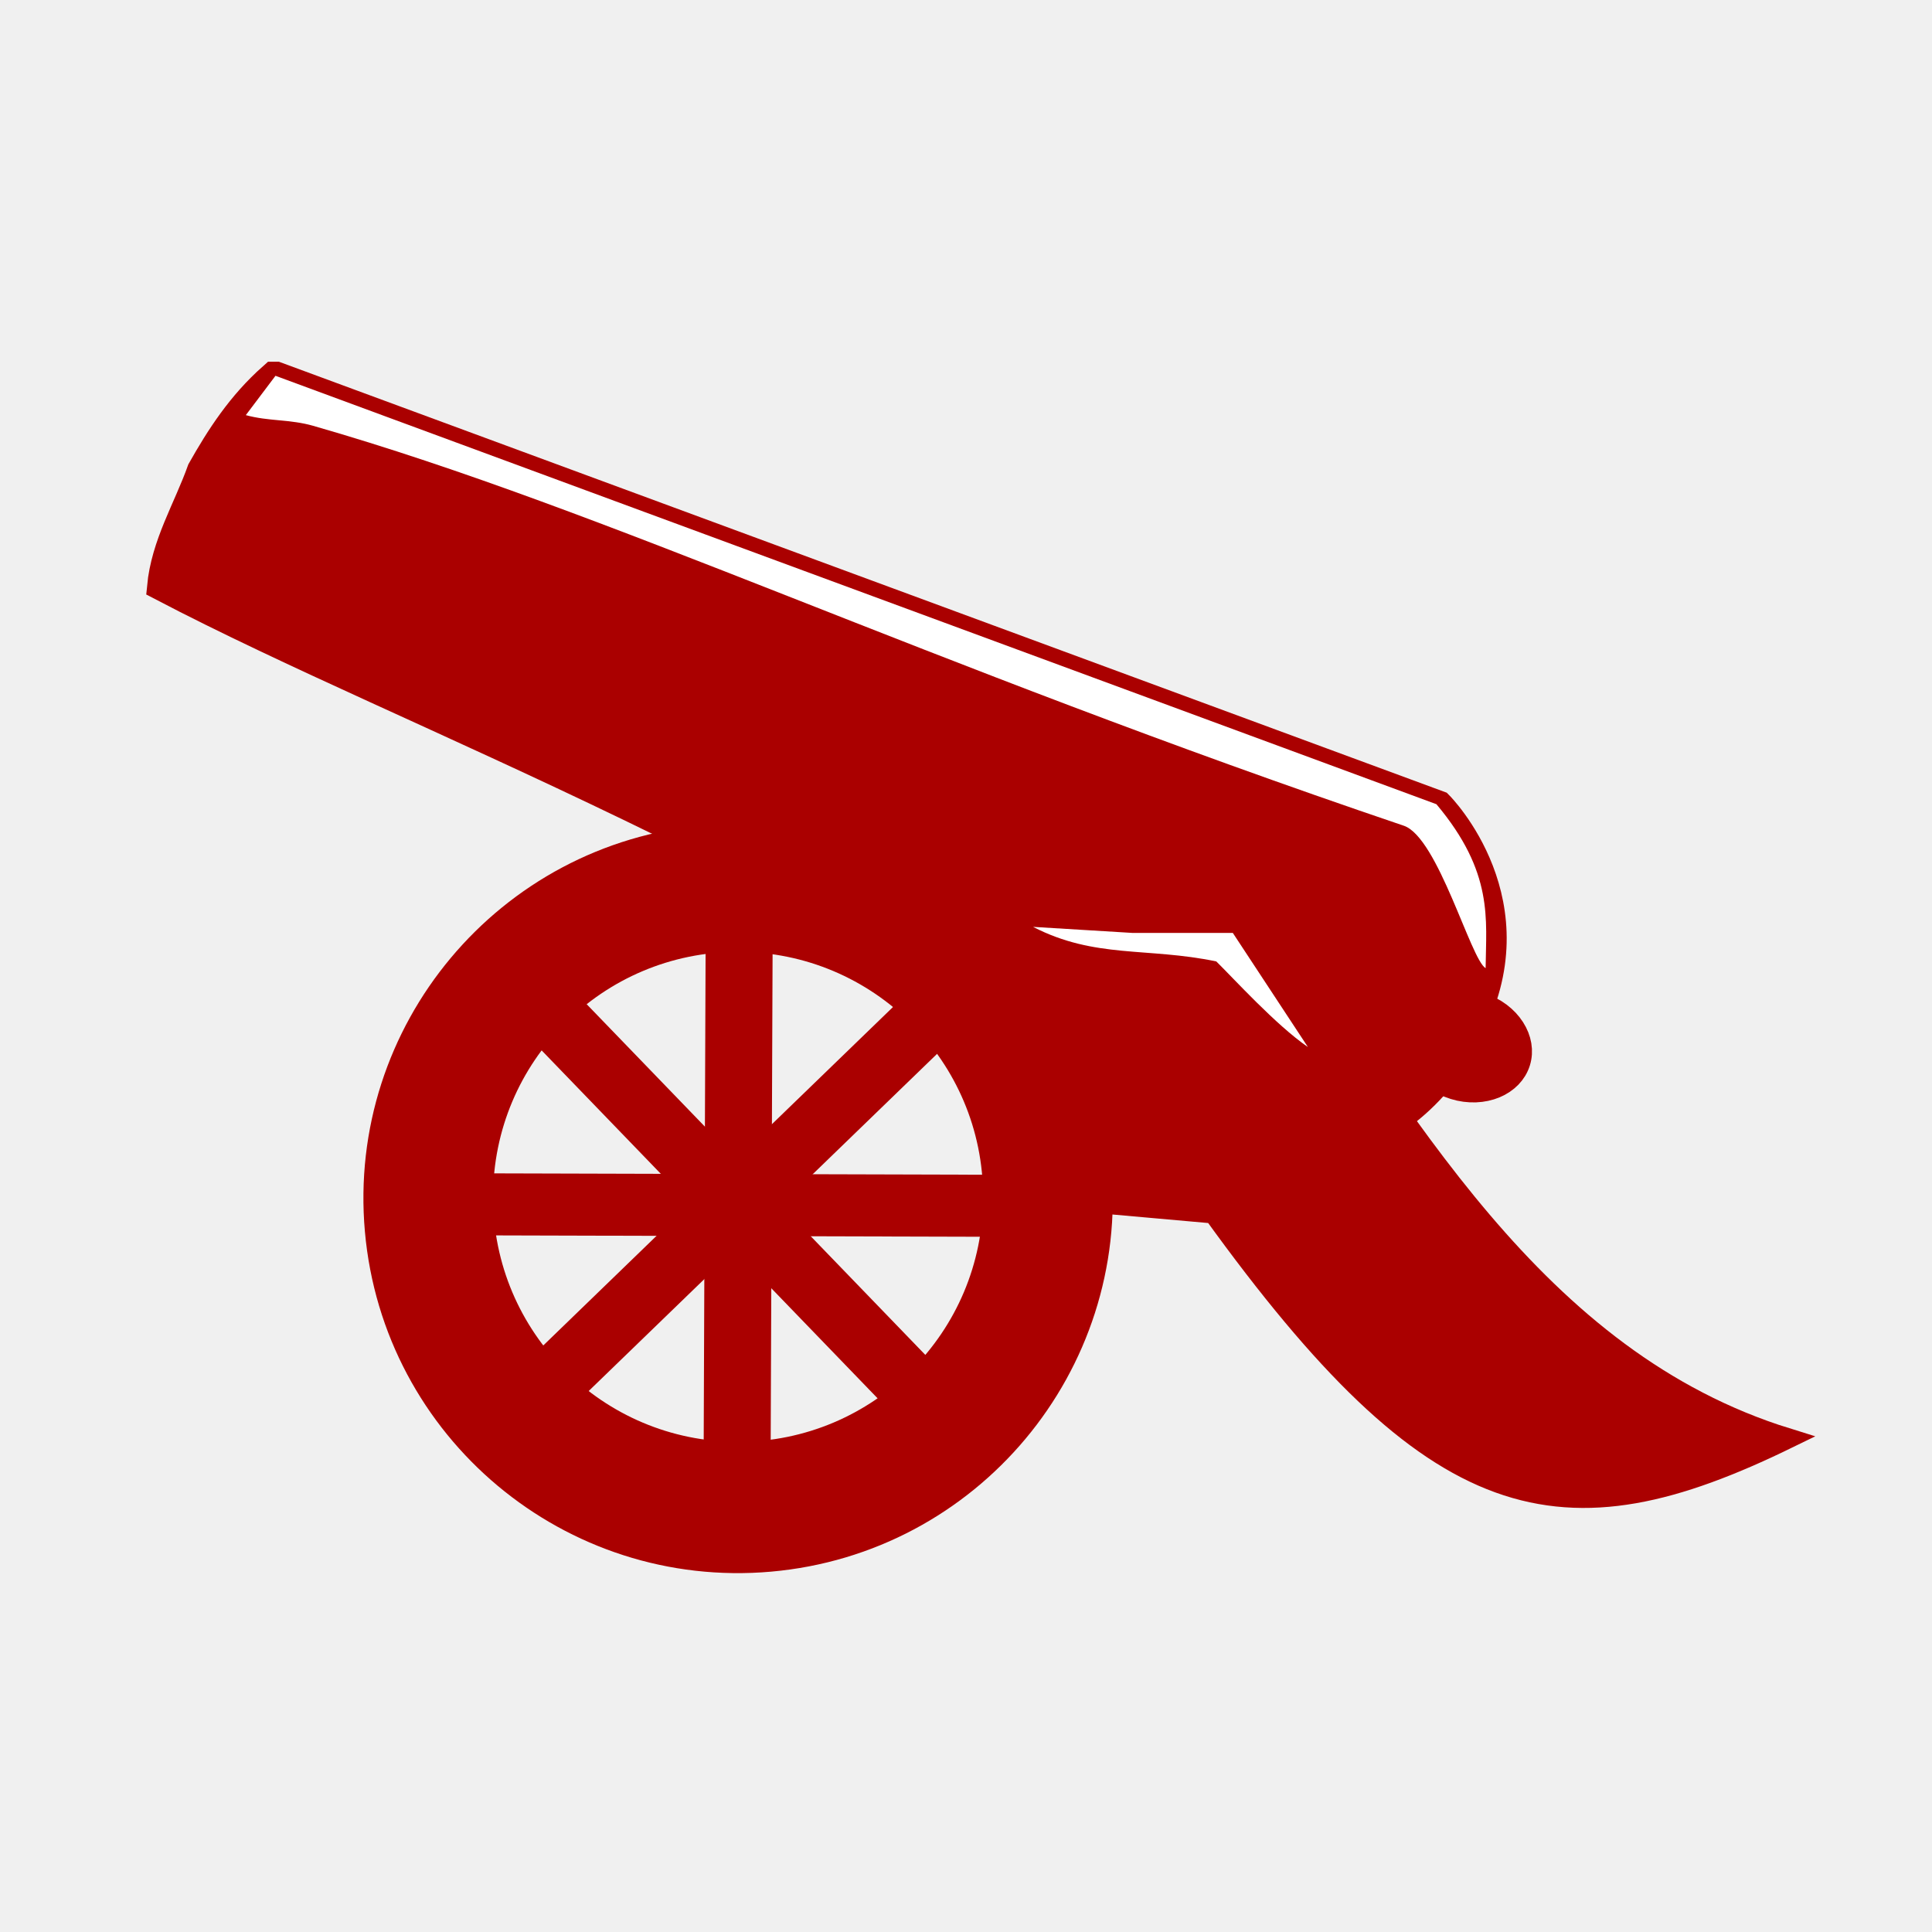
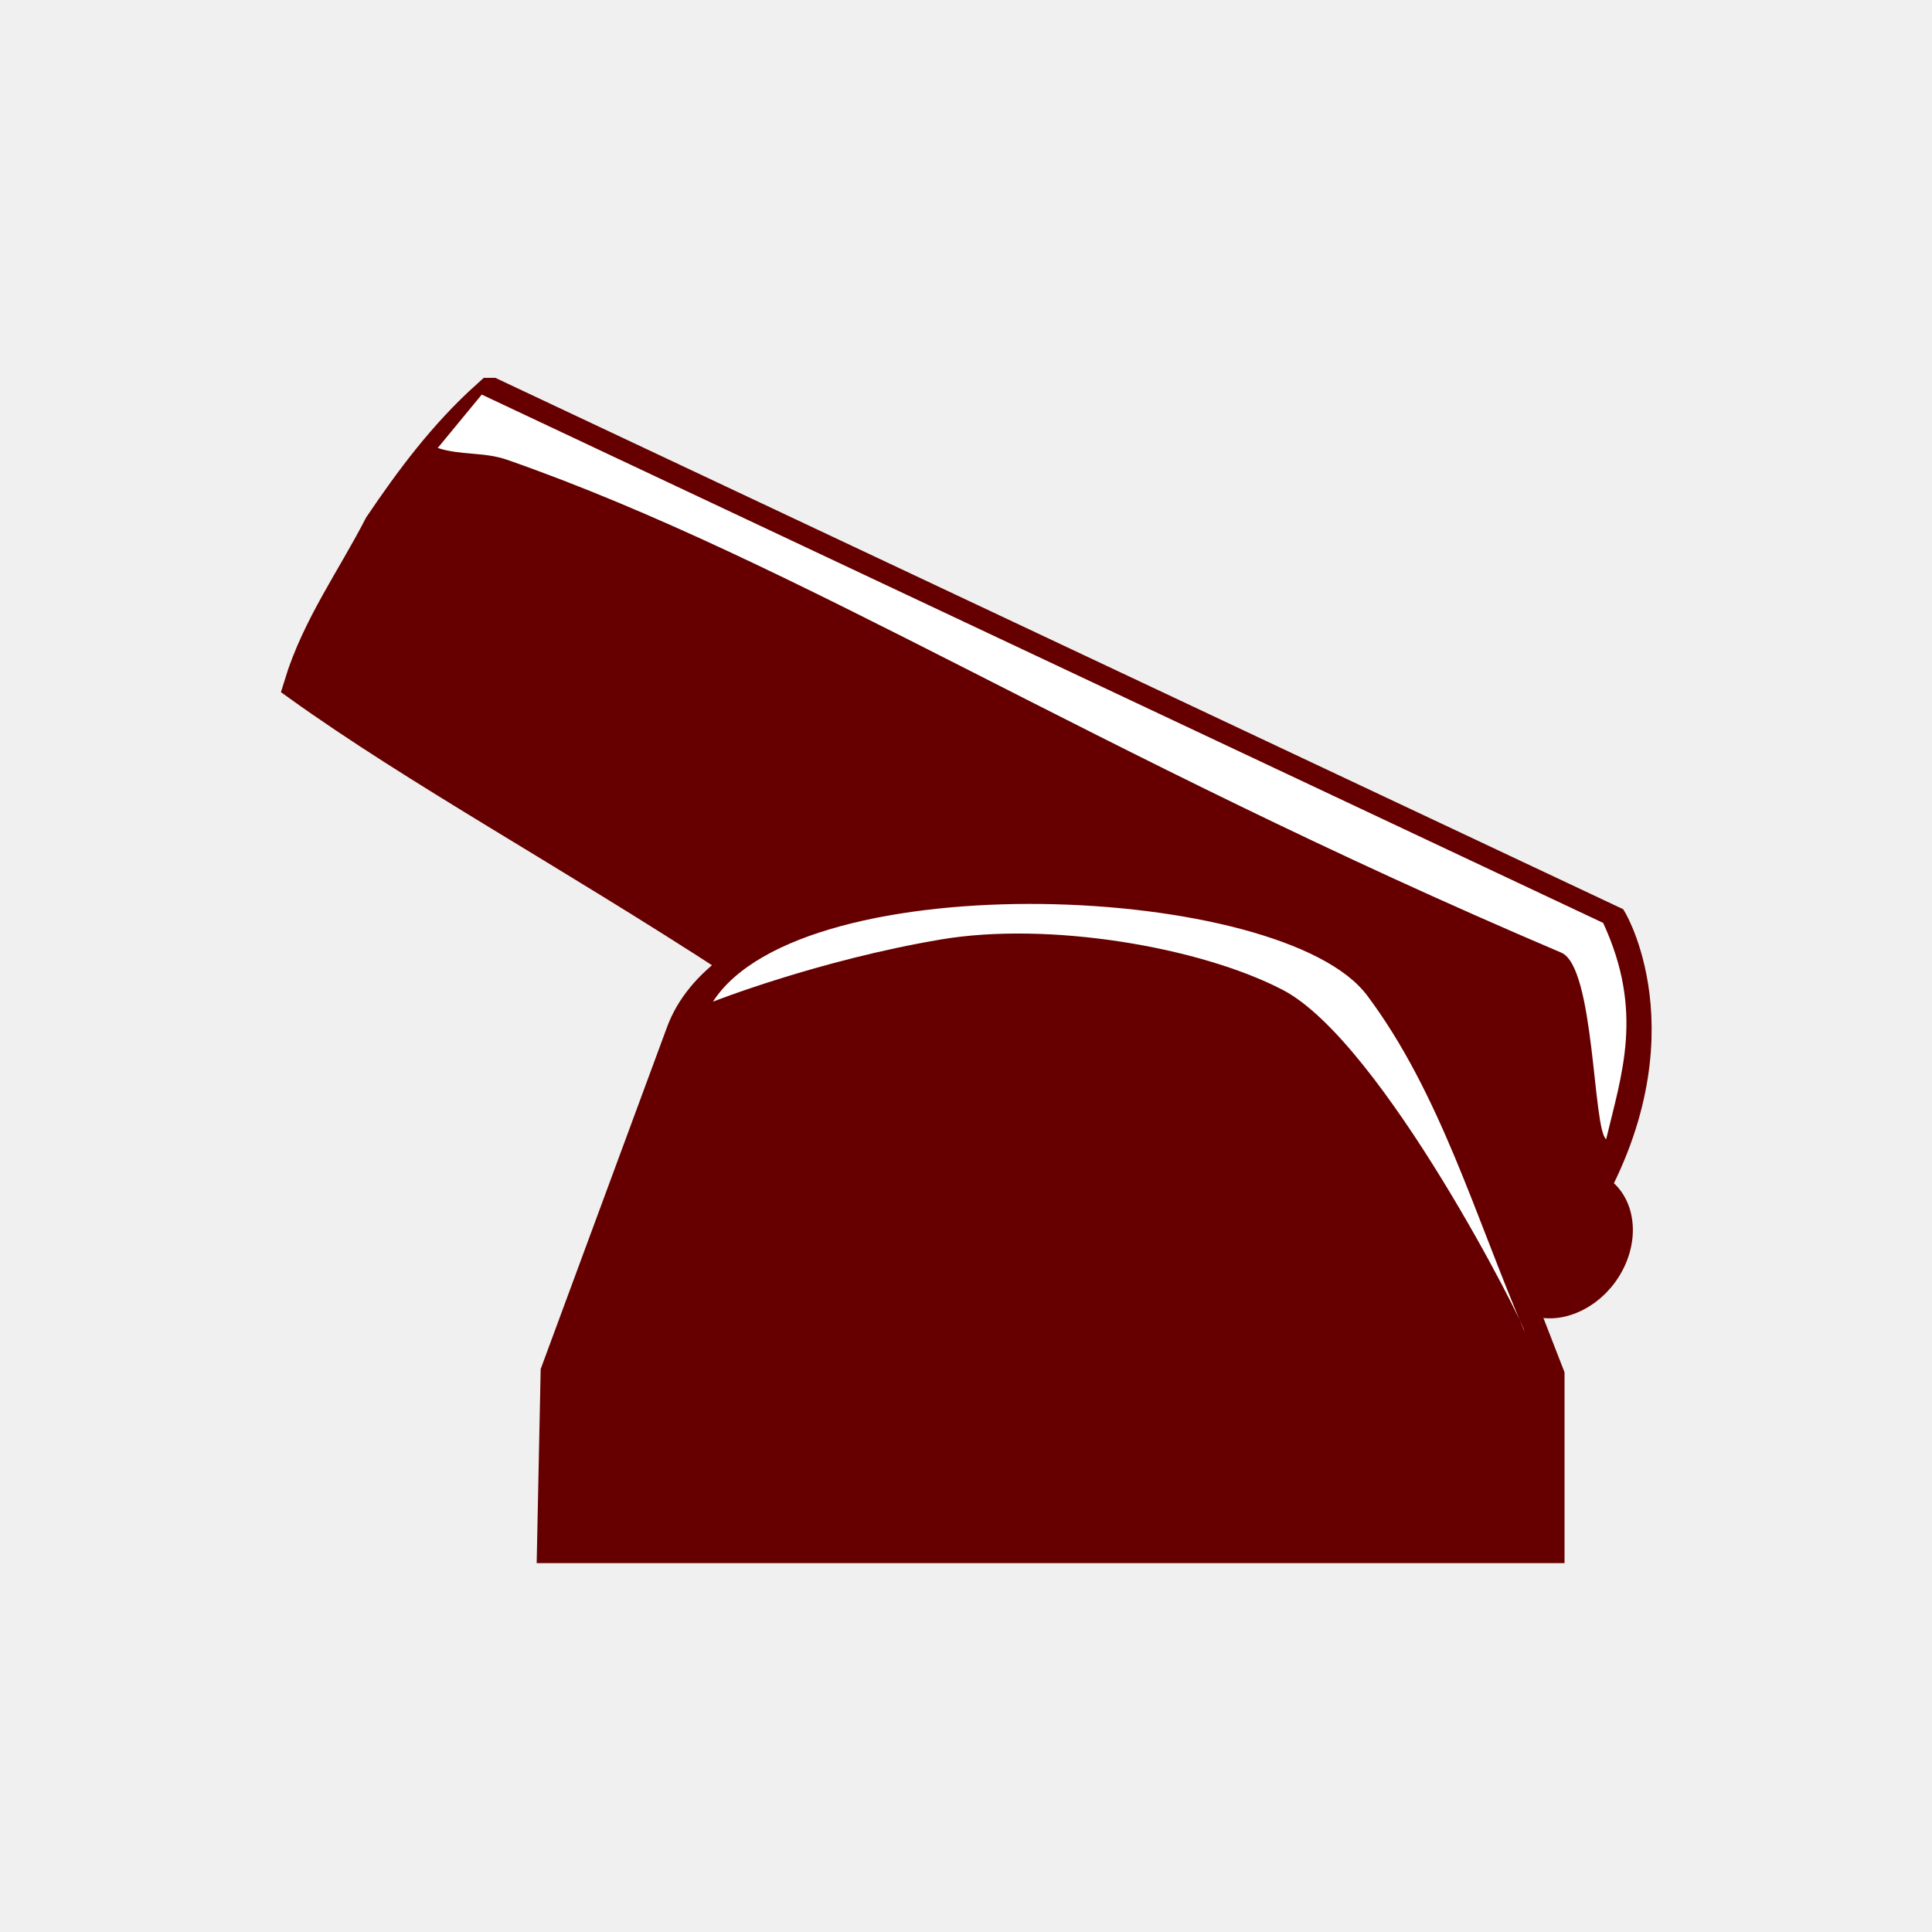
<svg xmlns="http://www.w3.org/2000/svg" width="92" height="92" id="svg2" version="1.1">
  <defs id="defs10">
    <filter height="1.5" width="1.5" y="0" x="0" id="f1" color-interpolation-filters="sRGB">
      <feOffset id="feOffset3039" dy="0" dx="1" in="SourceAlpha" result="offOut" />
      <feGaussianBlur id="feGaussianBlur3041" stdDeviation="1" in="offOut" result="blurOut" />
    </filter>
    <linearGradient y2="1" x2="0" y1="0" x1="0" id="grad1">
      <stop id="stop3034" style="stop-color:rgb(255,255,255);stop-opacity:0.6" offset="20%" />
      <stop id="stop3036" style="stop-color:rgb(220,0,0);stop-opacity:0.5" offset="50%" />
    </linearGradient>
    <linearGradient y2="1" x2="0" y1="0" x1="0" id="grad0">
      <stop id="stop3029" style="stop-color:rgb(0,0,0);stop-opacity:0.3" offset="20%" />
      <stop id="stop3031" style="stop-color:rgb(0,0,0);stop-opacity:0.6" offset="100%" />
    </linearGradient>
    <filter style="color-interpolation-filters:sRGB;" id="filter19100">
      <feFlood flood-opacity="1" flood-color="rgb(91,93,90)" result="flood" id="feFlood19090" />
      <feComposite in="flood" in2="SourceGraphic" operator="in" result="composite1" id="feComposite19092" />
      <feGaussianBlur in="composite1" stdDeviation="0" result="blur" id="feGaussianBlur19094" />
      <feOffset dx="0" dy="4" result="offset" id="feOffset19096" />
      <feComposite in="SourceGraphic" in2="offset" operator="over" result="composite2" id="feComposite19098" />
    </filter>
    <clipPath clipPathUnits="userSpaceOnUse" id="clipPath4506">
      <rect style="opacity:1;fill:#d40000;fill-opacity:1;stroke:#000000;stroke-width:0.198;stroke-linecap:square;stroke-linejoin:miter;stroke-miterlimit:4;stroke-dasharray:none;stroke-opacity:1;paint-order:normal" id="rect4508" width="33.686" height="15.466" x="7.627" y="3.602" />
    </clipPath>
    <linearGradient id="0-9" x1="21.19" y1="37.552" x2="77.74" y2="37.429" gradientUnits="userSpaceOnUse">
      <stop stop-color="#fff" id="stop4569" />
      <stop offset="1" stop-color="#fff" stop-opacity="0" id="stop4571" />
    </linearGradient>
    <linearGradient gradientTransform="translate(-1.597125,48.40874)" id="0-4" x1="21.253" y1="37.592" x2="77.64" y2="37.469" gradientUnits="userSpaceOnUse">
      <stop stop-color="#fff" id="stop5894" />
      <stop offset="1" stop-color="#fff" stop-opacity="0" id="stop5896" />
    </linearGradient>
  </defs>
  <g id="layer1" style="display:inline" />
  <g id="layer2" style="display:inline">
-     <g id="g5204" transform="matrix(-1.550944,0,0,1.550944,1310.247,-391.026)">
-       <g transform="matrix(0.4242916,0,0,0.3553038,319.4593,167.8082)" id="g4916">
-         <g id="g873" transform="matrix(0.9184916,-0.04088349,0.02866942,0.9184916,95.26958,54.83289)">
-           <path id="path47" d="m 1213.633,288.036 -92.594,36.185 c 0,0 -8.024,8.934 -2.893,21.425 l 0.063,0.305 0.063,0.305 c 4.939,12.559 16.5,12.347 16.5,12.347 37.098,-28.134 66.149,-38.449 87.024,-50.318 -0.192,-4.065 -1.846,-7.479 -2.825,-11.194 -1.382,-3.195 -2.932,-6.315 -5.337,-9.055 z" style="fill:#aa0000;fill-opacity:1;stroke:#aa0000;stroke-width:2.653;stroke-miterlimit:10;stroke-opacity:1" />
-           <ellipse transform="matrix(0.9511051,-0.3088675,0.2220423,0.975037,0,0)" ry="3.662" rx="3.754" stroke-miterlimit="10" cx="1017.132" cy="677.902" id="circle53" style="fill:#aa0000;fill-opacity:1;stroke:#aa0000;stroke-width:3.006;stroke-miterlimit:10;stroke-opacity:1" />
+     <g id="g3570" transform="translate(2.84413,0.9801753)">
+       <g id="g3558" transform="translate(-3.101083,-2.561764)">
+         <g id="g1361" transform="matrix(1.078711,-0.03581435,-0.3055458,1.33028,14.51423,-2.96407)">
+           <g transform="matrix(-0.6580525,0,0,0.5510563,814.784,-130.7649)" id="g4916">
+             <g id="g873" transform="matrix(0.9184916,-0.04088349,0.02866942,0.9184916,95.26958,54.83289)">
+               <path id="path47" d="m 1213.198,288.172 -92.594,36.185 c 0,0 -8.024,8.934 -2.893,21.425 l 0.063,0.305 0.063,0.305 c 4.939,12.559 16.5,12.347 16.5,12.347 37.098,-28.134 66.149,-38.449 87.024,-50.318 -0.192,-4.065 -1.846,-7.479 -2.825,-11.194 -1.382,-3.195 -2.932,-6.315 -5.337,-9.055 z" style="fill:#660000;fill-opacity:1;stroke:#660000;stroke-width:2.653;stroke-miterlimit:10;stroke-opacity:1" />
+               <ellipse transform="matrix(0.9511051,-0.3088675,0.2220423,0.975037,0,0)" ry="3.662" rx="3.754" stroke-miterlimit="10" cx="1017.132" cy="677.902" id="circle53" style="fill:#660000;fill-opacity:1;stroke:#660000;stroke-width:3.006;stroke-miterlimit:10;stroke-opacity:1" />
+             </g>
+           </g>
+           <path style="fill:#ffffff;stroke:none;stroke-width:1.5px;stroke-linecap:butt;stroke-linejoin:miter;stroke-opacity:1" d="m 11.706,19.768 1.412,-1.873 55.283,20.401 c 2.732,3.253 2.365,5.472 2.343,7.807 C 70.037,45.703 68.478,39.873 66.847,39.32 43.736,31.489 28.997,24.32 14.913,20.277 13.804,19.959 12.801,20.067 11.706,19.768 Z" id="path7002" />
        </g>
-         <path style="opacity:1;fill:#aa0000;fill-opacity:1;stroke:#aa0000;stroke-width:1.832;stroke-linecap:square;stroke-linejoin:miter;stroke-miterlimit:4;stroke-dasharray:none;stroke-opacity:1;paint-order:normal" d="m 1188.053,314.769 -18.845,5.572 -10.915,20.92 -8.094,0.861 c -16.143,26.712 -25.022,28.932 -41.248,19.479 18.33,-6.792 27.926,-27.841 38.546,-46.515 z" id="rect875" />
-         <path transform="matrix(-1.519635,0,0,1.814696,1238.175,237.2986)" d="M 34.99 39.227 A 17.842 17.842 85.775 0 0 33.57 39.295 A 17.842 17.842 85.775 0 0 17.377 58.645 A 17.842 17.842 85.775 0 0 36.727 74.84 A 17.842 17.842 85.775 0 0 52.92 55.49 A 17.842 17.842 85.775 0 0 34.99 39.227 z M 35.148 45.326 A -11.667 11.667 0 0 1 46.816 56.994 A -11.667 11.667 0 0 1 35.148 68.66 A -11.667 11.667 0 0 1 23.48 56.994 A -11.667 11.667 0 0 1 35.148 45.326 z " style="opacity:1;fill:#aa0000;fill-opacity:1;stroke:none;stroke-width:1.2;stroke-linecap:square;stroke-linejoin:bevel;stroke-miterlimit:4;stroke-dasharray:none;stroke-opacity:1;paint-order:normal" id="path869" />
-         <rect style="display:inline;opacity:1;fill:#aa0000;fill-opacity:1;stroke:#aa0000;stroke-width:2.221;stroke-linecap:square;stroke-linejoin:miter;stroke-miterlimit:4;stroke-dasharray:none;stroke-opacity:1;paint-order:normal" id="rect892-1" width="2.92" height="41.438" x="-684.761" y="1132.53" transform="matrix(-0.6296116,0.7769101,0.6543421,0.7561987,0,0)" />
-         <rect transform="matrix(-0.6551663,-0.7554847,-0.6287741,0.777588,0,0)" y="-703.568" x="-1155.433" height="41.685" width="2.903" id="rect909" style="opacity:1;fill:#aa0000;fill-opacity:1;stroke:#aa0000;stroke-width:2.221;stroke-linecap:square;stroke-linejoin:miter;stroke-miterlimit:4;stroke-dasharray:none;stroke-opacity:1;paint-order:normal" />
-         <rect transform="matrix(0.0023305,0.9999973,0.9999945,-0.00332335,0,0)" y="1165.284" x="343.79" height="37.732" width="3.157" id="rect911" style="display:inline;opacity:1;fill:#aa0000;fill-opacity:1;stroke:#aa0000;stroke-width:2.204;stroke-linecap:square;stroke-linejoin:miter;stroke-miterlimit:4;stroke-dasharray:none;stroke-opacity:1;paint-order:normal" />
-         <rect style="opacity:1;fill:#aa0000;fill-opacity:1;stroke:#aa0000;stroke-width:2.204;stroke-linecap:square;stroke-linejoin:miter;stroke-miterlimit:4;stroke-dasharray:none;stroke-opacity:1;paint-order:normal" id="rect913" width="2.644" height="45.059" x="-1184.968" y="323.776" transform="matrix(-0.9999892,0.00463819,0.00325253,0.9999947,0,0)" />
+       </g>
+       <g id="g3530" transform="translate(4.01015,-15.71386)">
+         <path style="fill:#660000;fill-opacity:1;stroke:#660000;stroke-width:2.93;stroke-linecap:butt;stroke-linejoin:miter;stroke-miterlimit:4;stroke-dasharray:none;stroke-opacity:1" d="m 20.352,80.202 5.934,-16.058 c 3.08,-8.336 30.532,-7.87 33.593,0 l 6.303,16.211 V 87.703 H 20.197 Z" id="path10686" />
+         <path style="fill:#ffffff;stroke:none;stroke-width:1px;stroke-linecap:butt;stroke-linejoin:miter;stroke-opacity:1" d="m 27.096,62.432 c 4.262,-6.634 27.125,-5.669 31.15,-0.297 3.469,4.63 5.154,10.534 7.483,15.977 C 65.839,78.003 58.979,64.336 54.22,61.867 50.282,59.823 43.086,58.604 37.96,59.469 32.098,60.459 27.096,62.432 27.096,62.432 Z" id="path3526" />
      </g>
    </g>
-     <path style="fill:#ffffff;stroke:none;stroke-width:1.5px;stroke-linecap:butt;stroke-linejoin:miter;stroke-opacity:1" d="m 11.706,19.768 1.412,-1.873 55.283,20.401 c 2.732,3.253 2.365,5.472 2.343,7.807 C 70.037,45.703 68.478,39.873 66.847,39.32 43.736,31.489 28.997,24.32 14.913,20.277 13.804,19.959 12.801,20.067 11.706,19.768 Z" id="path7002" />
-     <path style="display:inline;fill:#ffffff;stroke:none;stroke-width:1.5px;stroke-linecap:butt;stroke-linejoin:miter;stroke-opacity:1" d="m 53.914,44.424 h 4.791 l 3.575,5.434 c -1.525,-1.049 -3.529,-3.258 -4.362,-4.076 -3.289,-0.685 -5.77,-0.123 -8.724,-1.645 z" id="path7004" />
  </g>
</svg>
